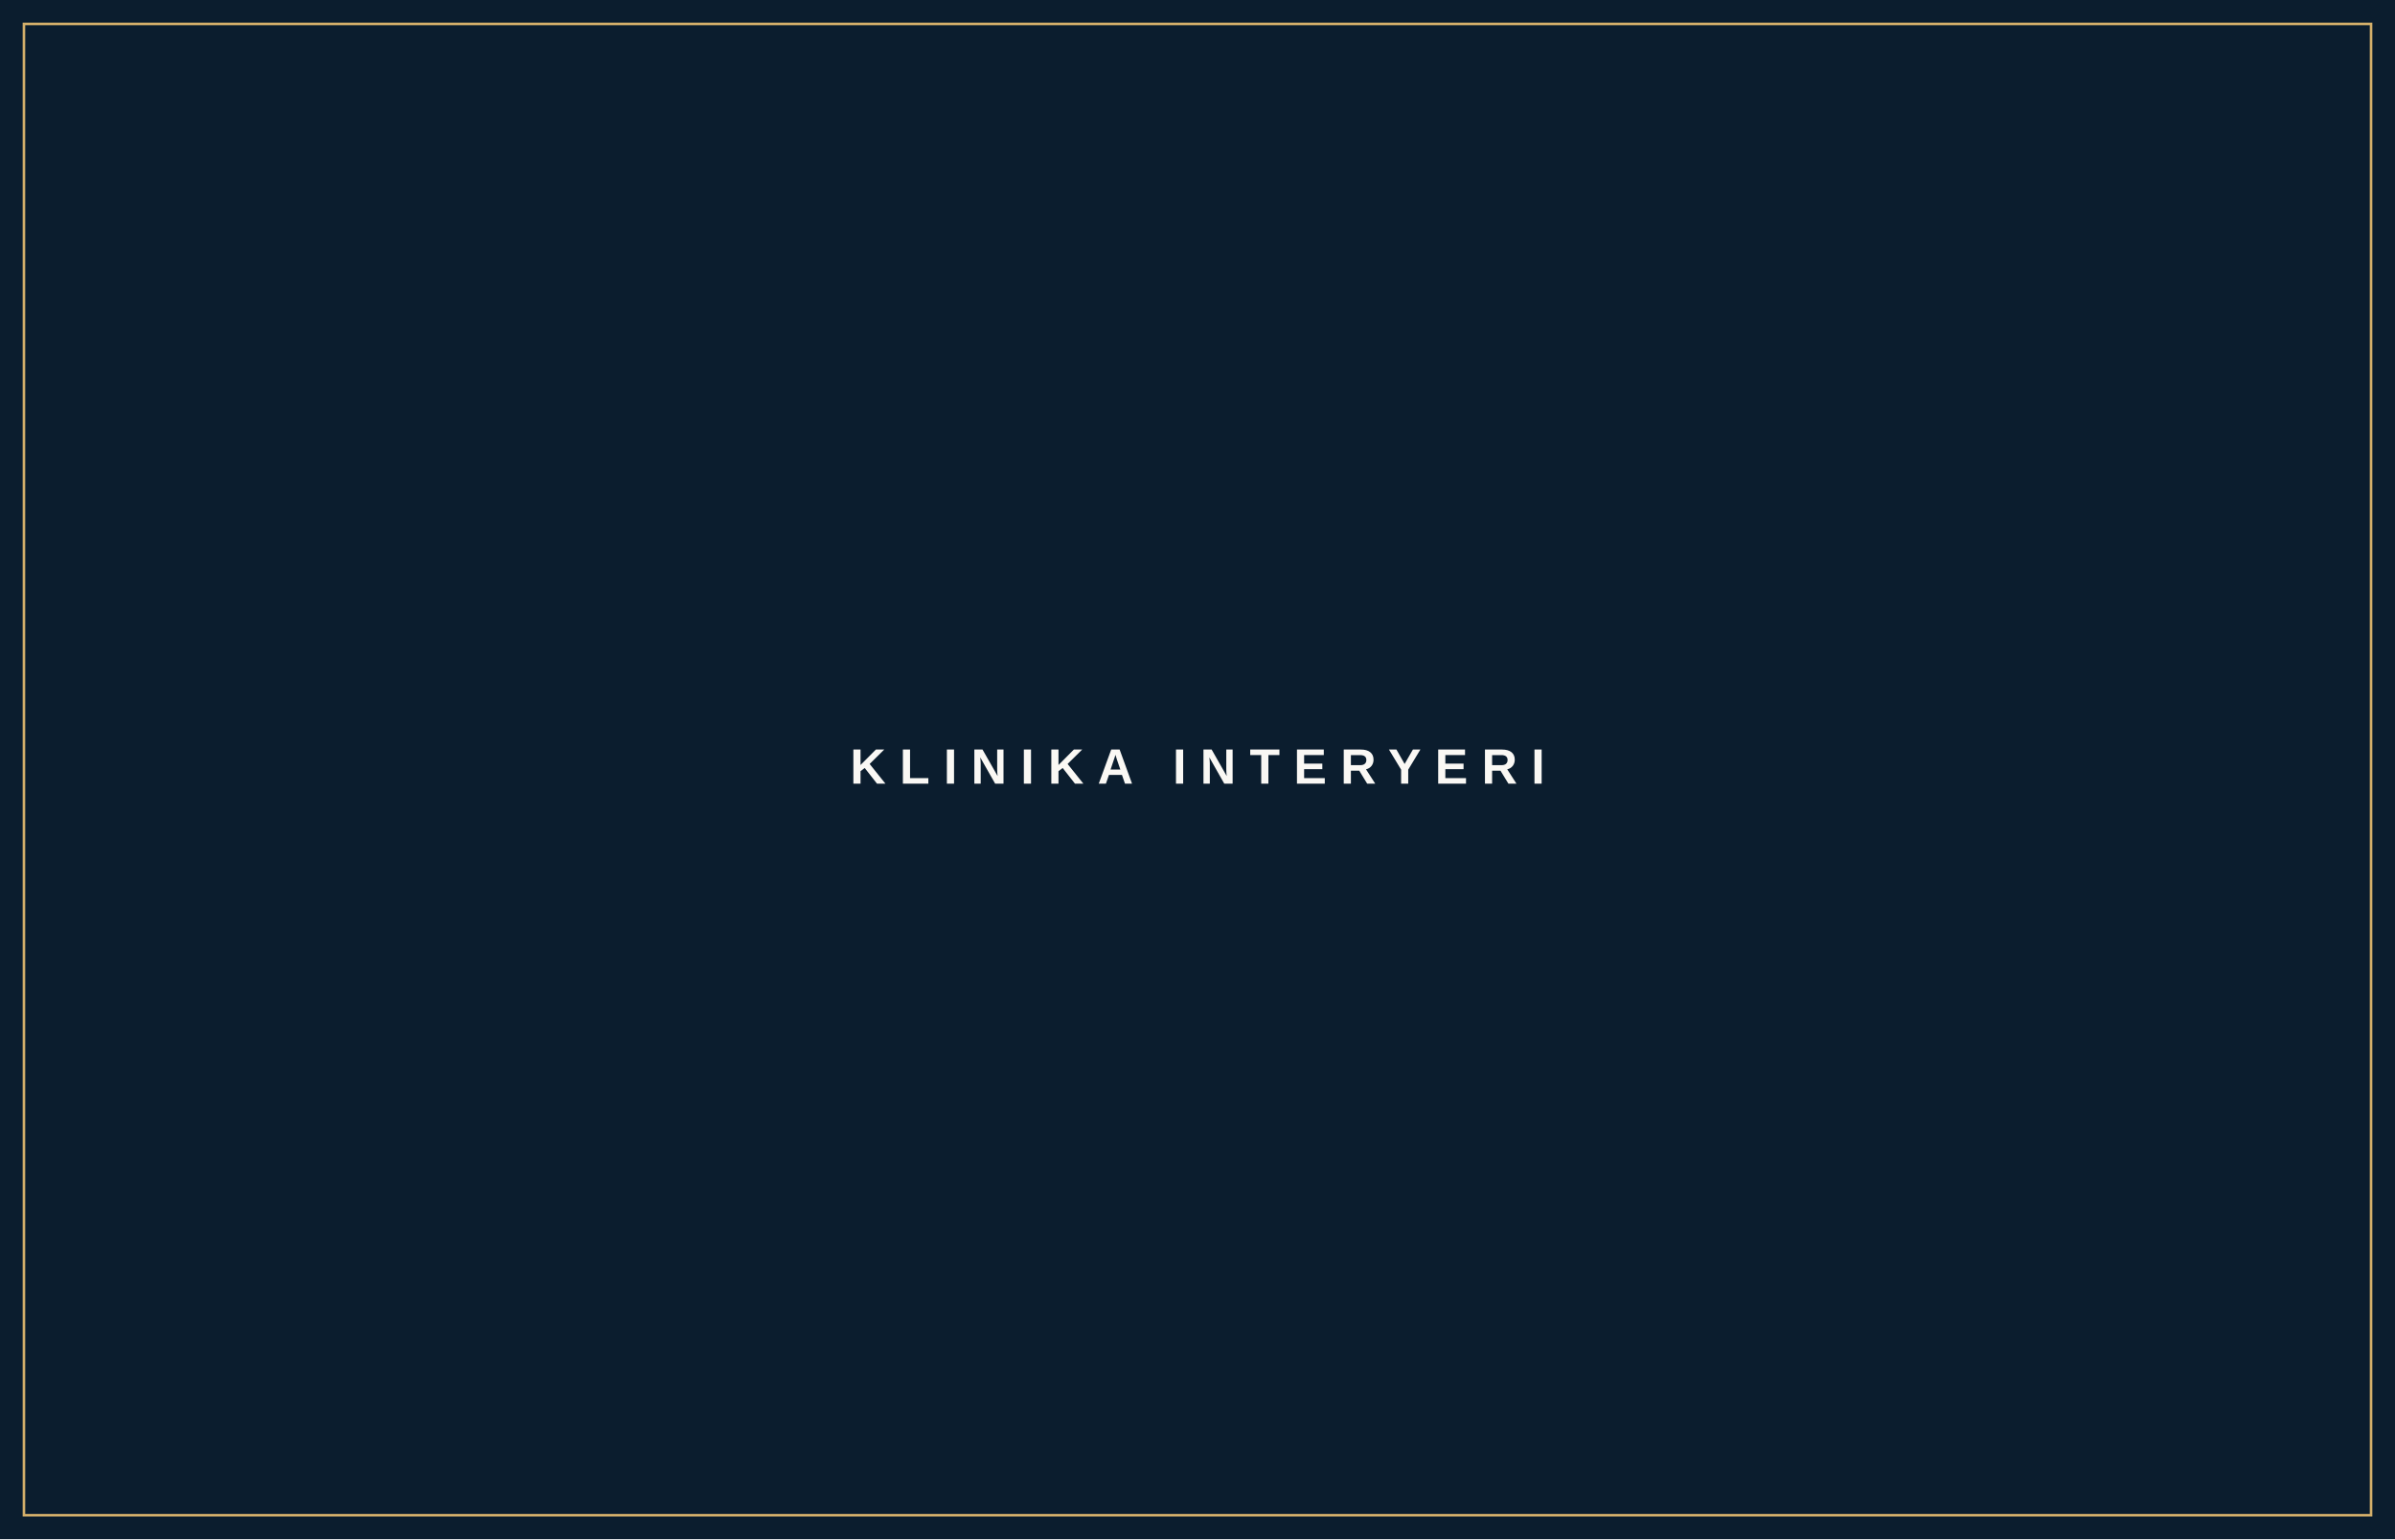
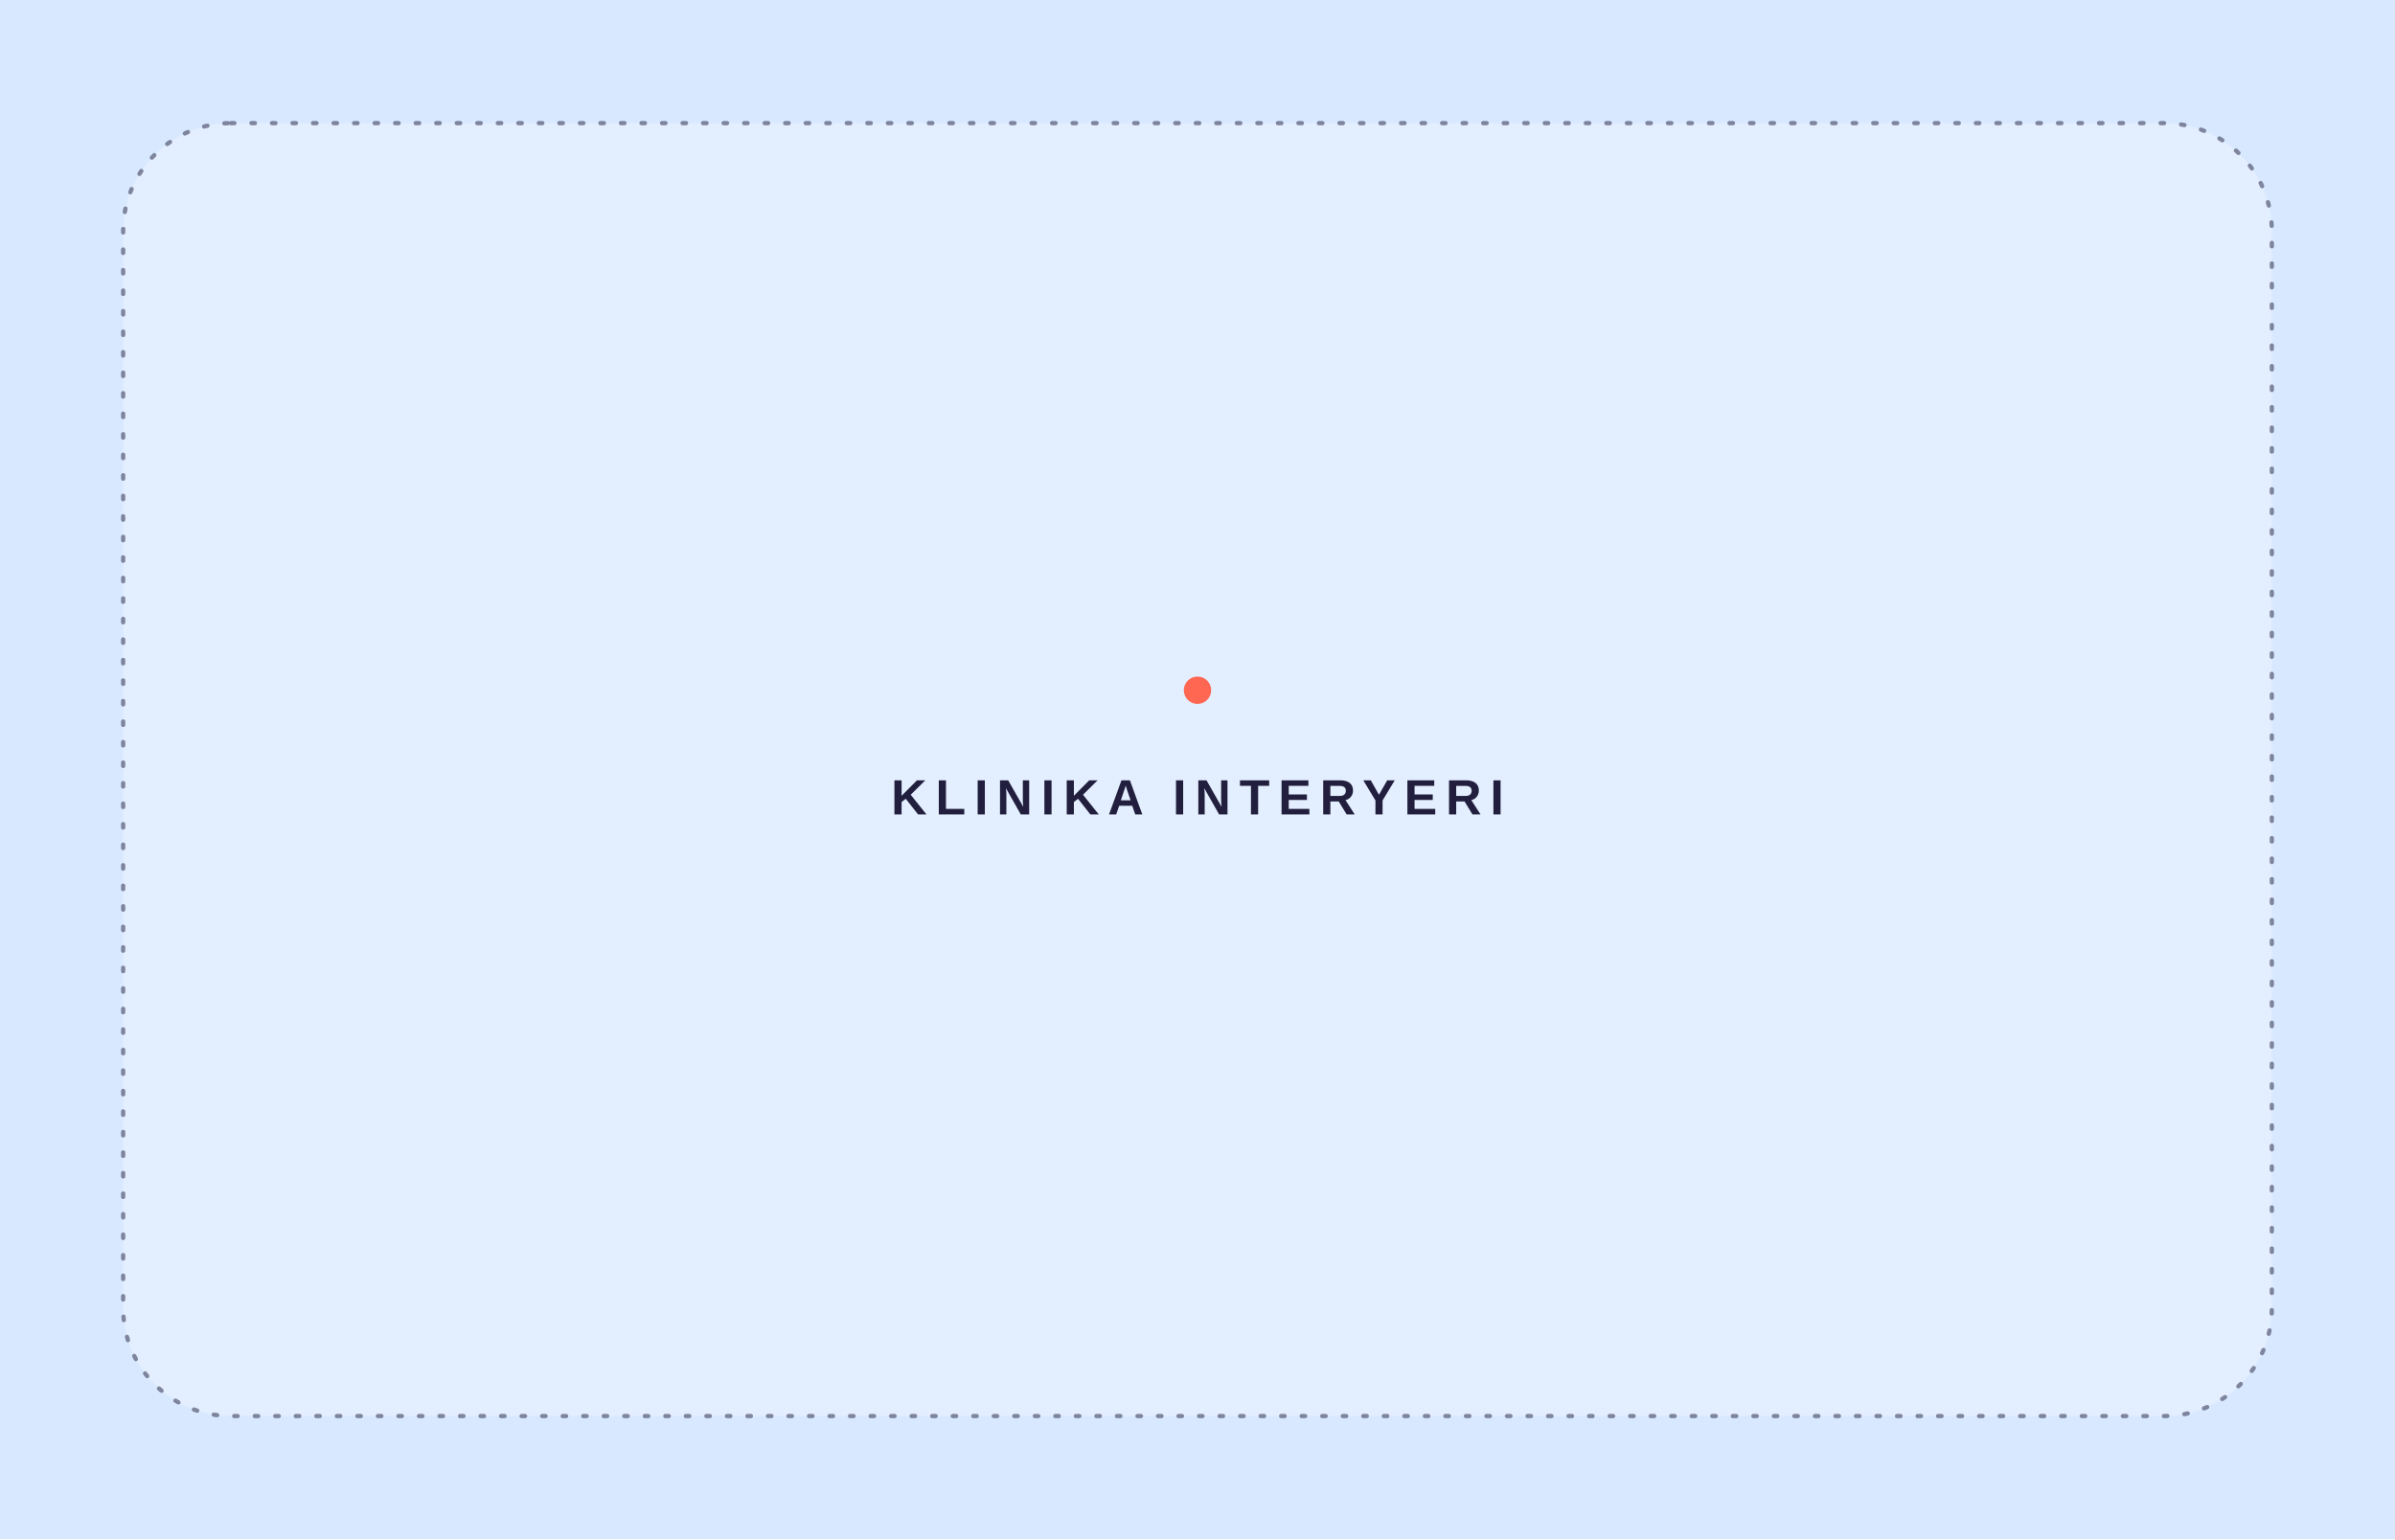
<svg xmlns="http://www.w3.org/2000/svg" width="1400" height="900" viewBox="0 0 1400 900">
-   <rect width="1400" height="900" fill="#0B1D2E" />
-   <rect x="14" y="14" width="1372" height="872" fill="none" stroke="#D4AF6A" stroke-width="1.5" />
-   <text x="50%" y="50%" text-anchor="middle" dominant-baseline="middle" fill="#FAF8F4" font-family="Arial, Helvetica, sans-serif" font-size="29" font-weight="700" letter-spacing="8">KLINIKA INTERYERI</text>
+   <rect width="1400" height="900" fill="#D8E9FF" />
+   <rect x="72" y="72" width="1256" height="756" rx="63" fill="#F6F7FE" opacity="0.35" />
+   <rect x="72" y="72" width="1256" height="756" rx="63" fill="none" stroke="#211F3D" stroke-opacity="0.5" stroke-width="2.5" stroke-dasharray="2 10" stroke-linecap="round" />
+   <circle cx="700" cy="403.6" r="8" fill="#FF6752" />
+   <text x="50%" y="52%" text-anchor="middle" dominant-baseline="middle" fill="#211F3D" font-family="Arial, Helvetica, sans-serif" font-size="29" font-weight="700" letter-spacing="5">KLINIKA INTERYERI</text>
</svg>
